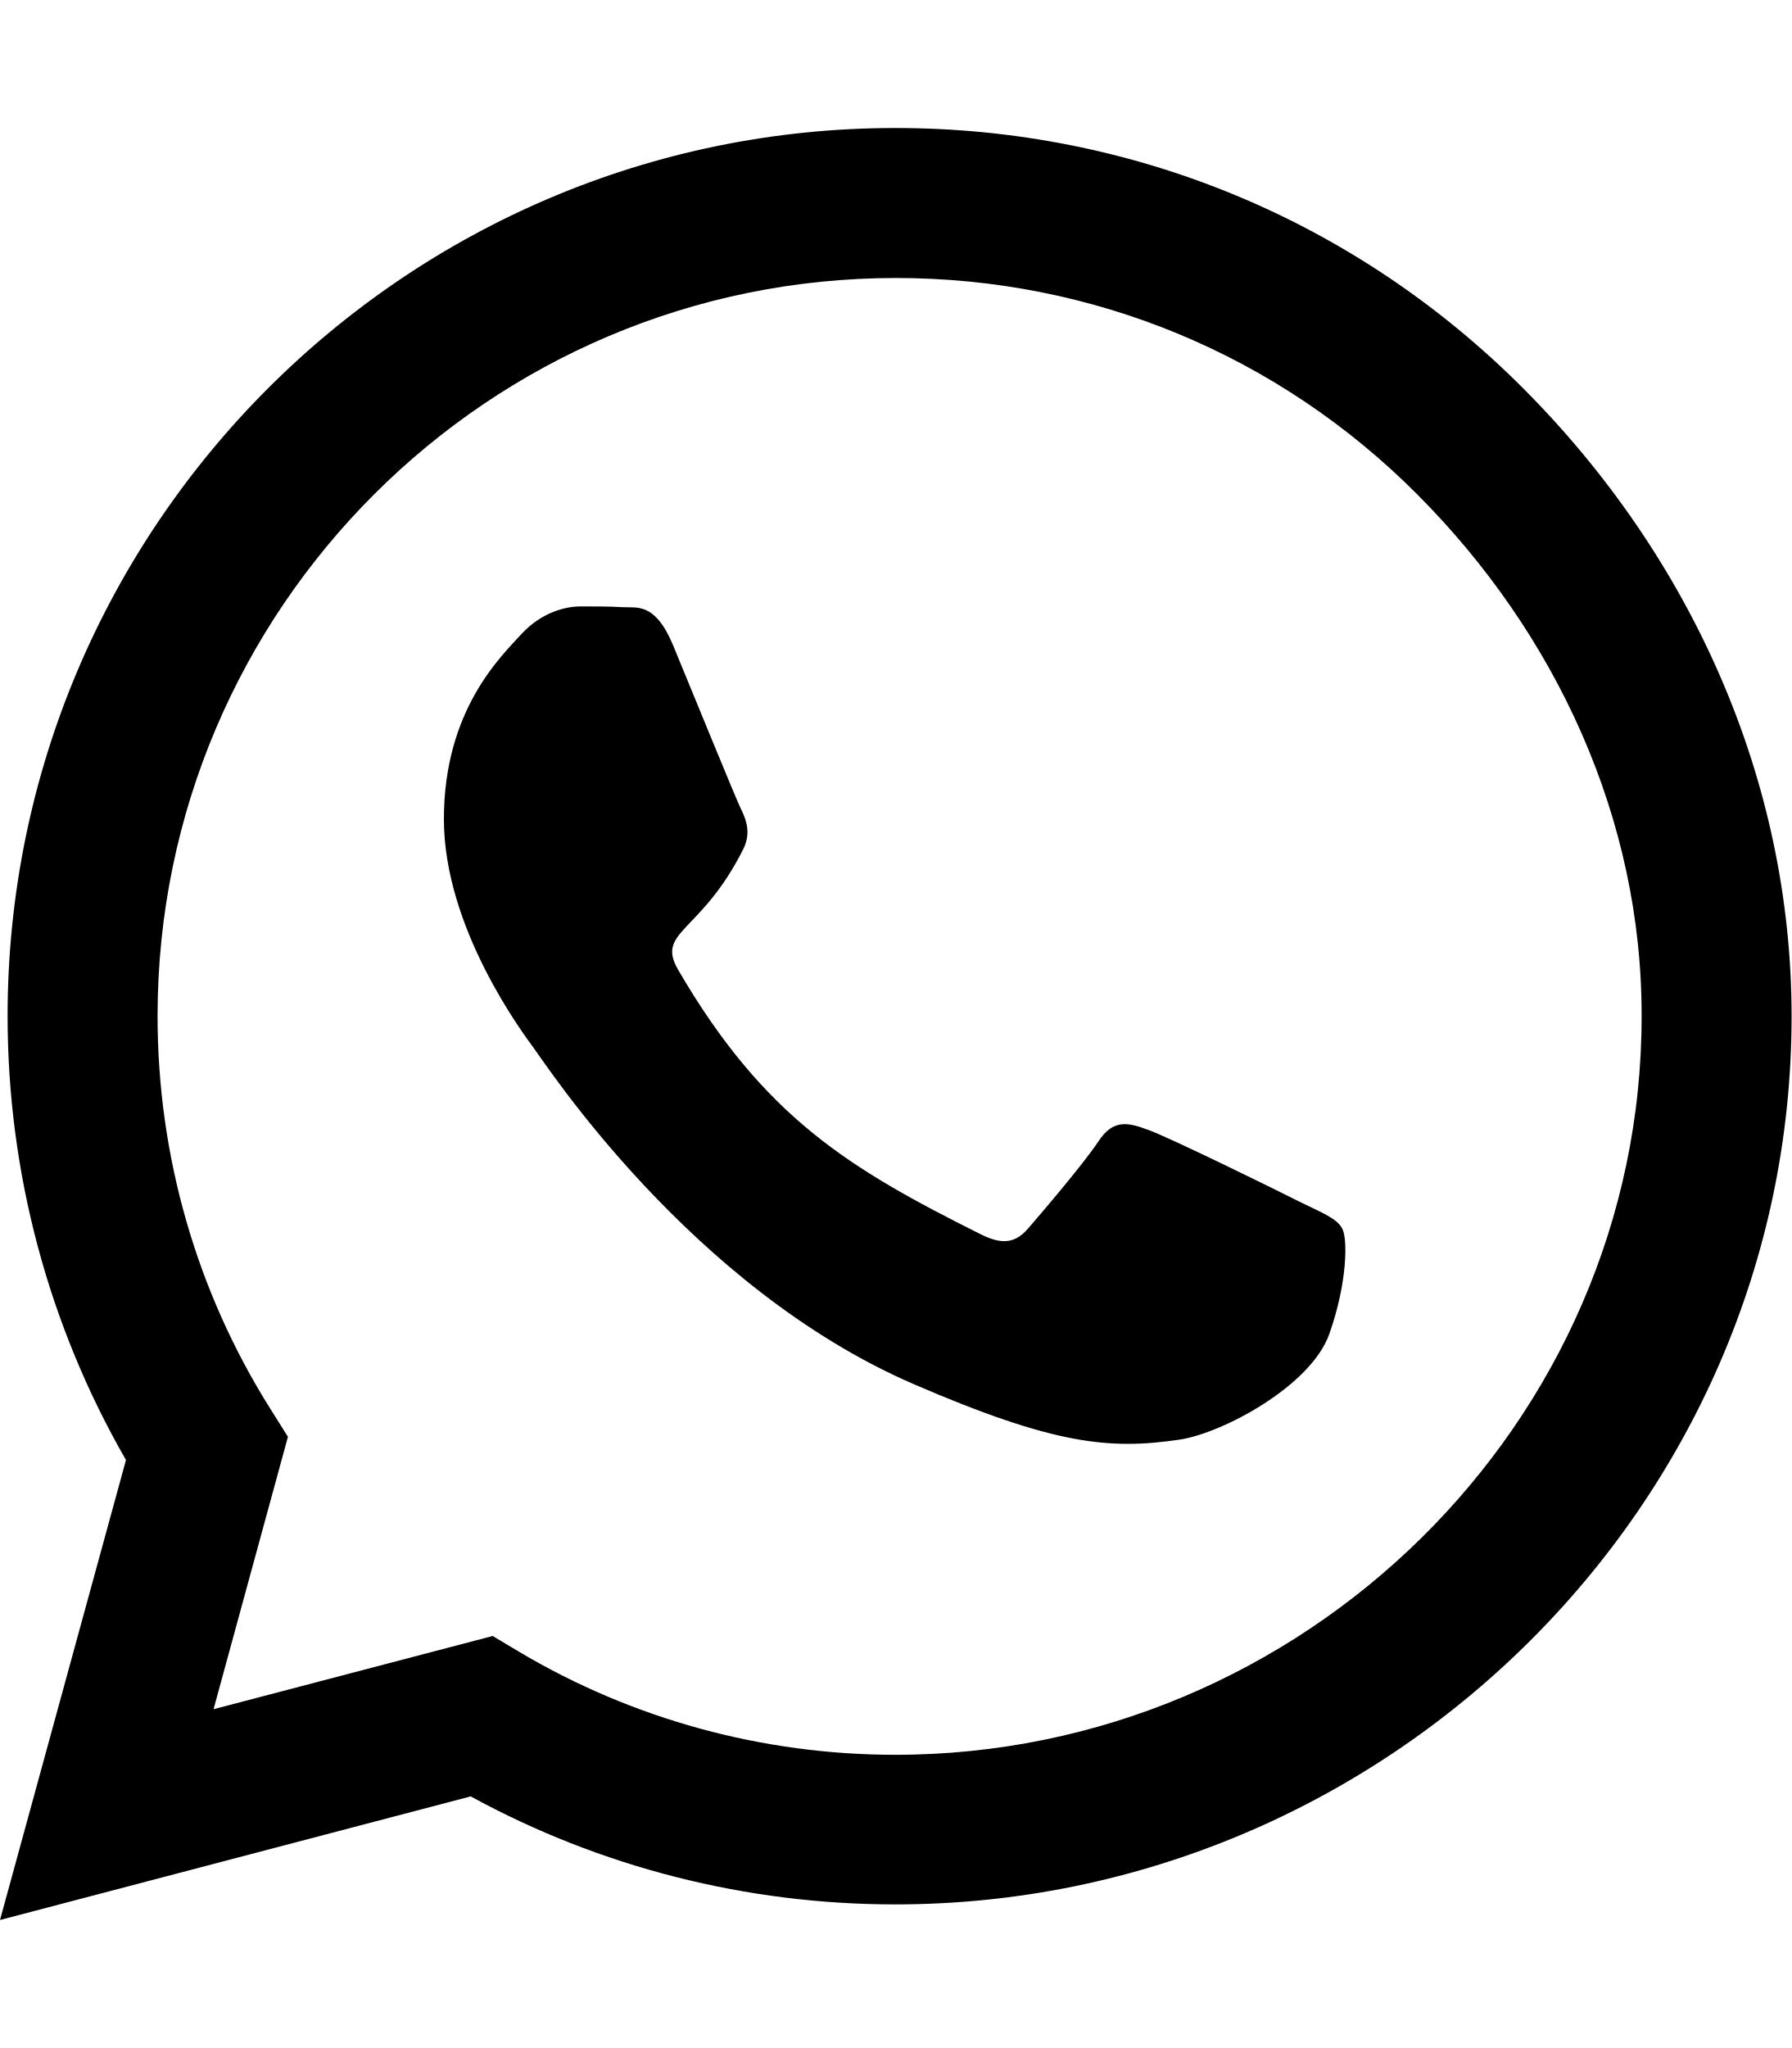
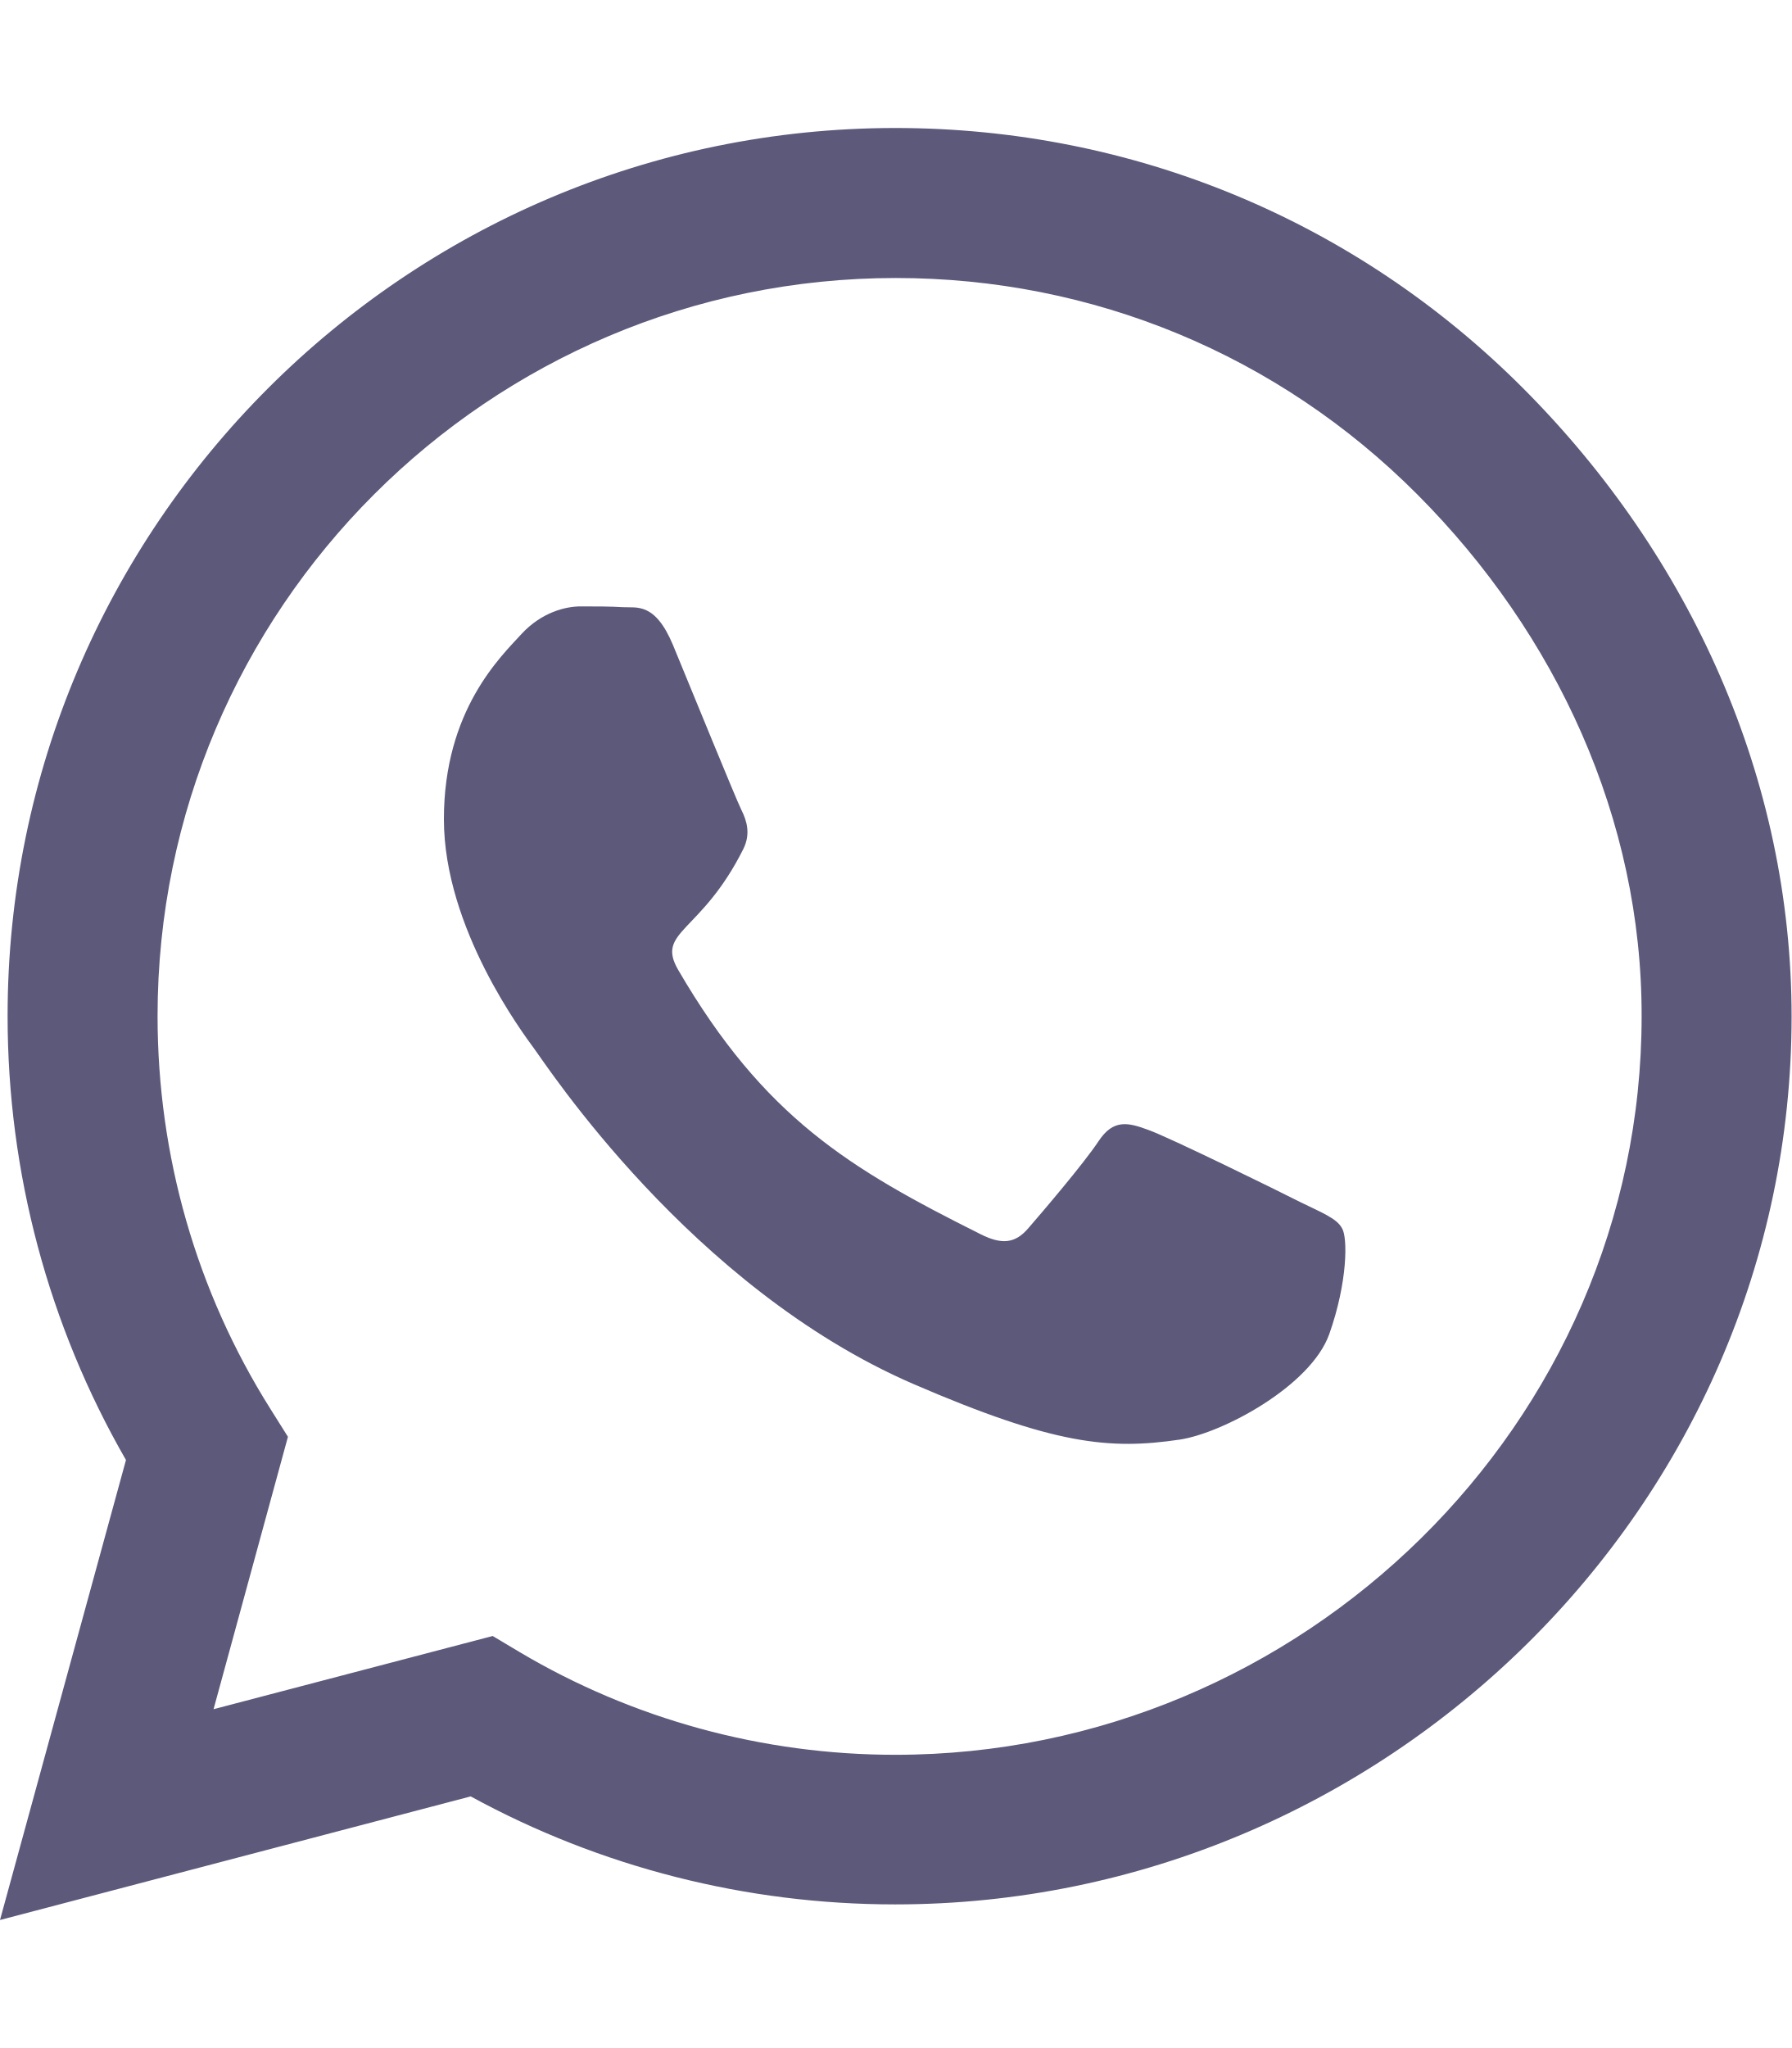
<svg xmlns="http://www.w3.org/2000/svg" aria-hidden="true" data-prefix="fab" data-icon="whatsapp" viewBox="0 0 448 512" class="svg-inline--fa fa-whatsapp fa-w-14 fa-3x">
-   <path fill="currentColor" d="M380.9 97.1C339 55.1 283.2 32 223.9 32c-122.4 0-222 99.6-222 222 0 39.1 10.2 77.3 29.6 111L0 480l117.7-30.9c32.4 17.7 68.9 27 106.1 27h.1c122.3 0 224.1-99.6 224.1-222 0-59.3-25.2-115-67.1-157zm-157 341.6c-33.2 0-65.7-8.9-94-25.7l-6.7-4-69.8 18.3L72 359.2l-4.4-7c-18.5-29.4-28.2-63.3-28.2-98.2 0-101.7 82.8-184.5 184.6-184.5 49.3 0 95.6 19.2 130.4 54.1 34.8 34.9 56.2 81.2 56.1 130.5 0 101.8-84.9 184.6-186.6 184.6zm101.2-138.2c-5.5-2.8-32.8-16.2-37.9-18-5.1-1.9-8.8-2.8-12.5 2.8-3.7 5.6-14.3 18-17.6 21.8-3.2 3.7-6.5 4.2-12 1.4-32.6-16.3-54-29.1-75.5-66-5.7-9.8 5.7-9.1 16.3-30.3 1.8-3.7.9-6.9-.5-9.7-1.4-2.8-12.5-30.1-17.1-41.2-4.5-10.8-9.1-9.3-12.5-9.5-3.2-.2-6.9-.2-10.6-.2-3.7 0-9.7 1.4-14.8 6.9-5.1 5.6-19.4 19-19.4 46.3 0 27.3 19.9 53.7 22.6 57.4 2.8 3.7 39.1 59.7 94.8 83.8 35.2 15.2 49 16.5 66.6 13.9 10.7-1.6 32.8-13.4 37.4-26.4 4.6-13 4.6-24.1 3.2-26.4-1.3-2.5-5-3.9-10.5-6.6z" />
+   <path fill="#5c597b" d="M380.9 97.1C339 55.1 283.2 32 223.9 32c-122.4 0-222 99.6-222 222 0 39.1 10.2 77.3 29.6 111L0 480l117.7-30.9c32.4 17.7 68.9 27 106.1 27h.1c122.3 0 224.1-99.6 224.1-222 0-59.3-25.2-115-67.1-157zm-157 341.6c-33.2 0-65.7-8.9-94-25.7l-6.7-4-69.8 18.3L72 359.2l-4.4-7c-18.5-29.4-28.2-63.3-28.2-98.2 0-101.7 82.8-184.5 184.6-184.5 49.3 0 95.6 19.2 130.4 54.1 34.8 34.9 56.2 81.2 56.1 130.5 0 101.8-84.9 184.6-186.6 184.6zm101.2-138.2c-5.5-2.8-32.8-16.2-37.9-18-5.1-1.9-8.8-2.8-12.5 2.8-3.7 5.6-14.3 18-17.6 21.8-3.2 3.7-6.5 4.2-12 1.4-32.6-16.3-54-29.1-75.5-66-5.7-9.8 5.7-9.1 16.3-30.3 1.8-3.7.9-6.9-.5-9.7-1.4-2.8-12.5-30.1-17.1-41.2-4.5-10.8-9.1-9.3-12.5-9.5-3.2-.2-6.9-.2-10.6-.2-3.7 0-9.7 1.4-14.8 6.9-5.1 5.6-19.4 19-19.4 46.3 0 27.3 19.9 53.7 22.6 57.4 2.8 3.7 39.1 59.7 94.8 83.8 35.2 15.2 49 16.5 66.6 13.9 10.7-1.6 32.8-13.4 37.4-26.4 4.6-13 4.6-24.1 3.2-26.4-1.3-2.5-5-3.9-10.5-6.6z" />
</svg>
